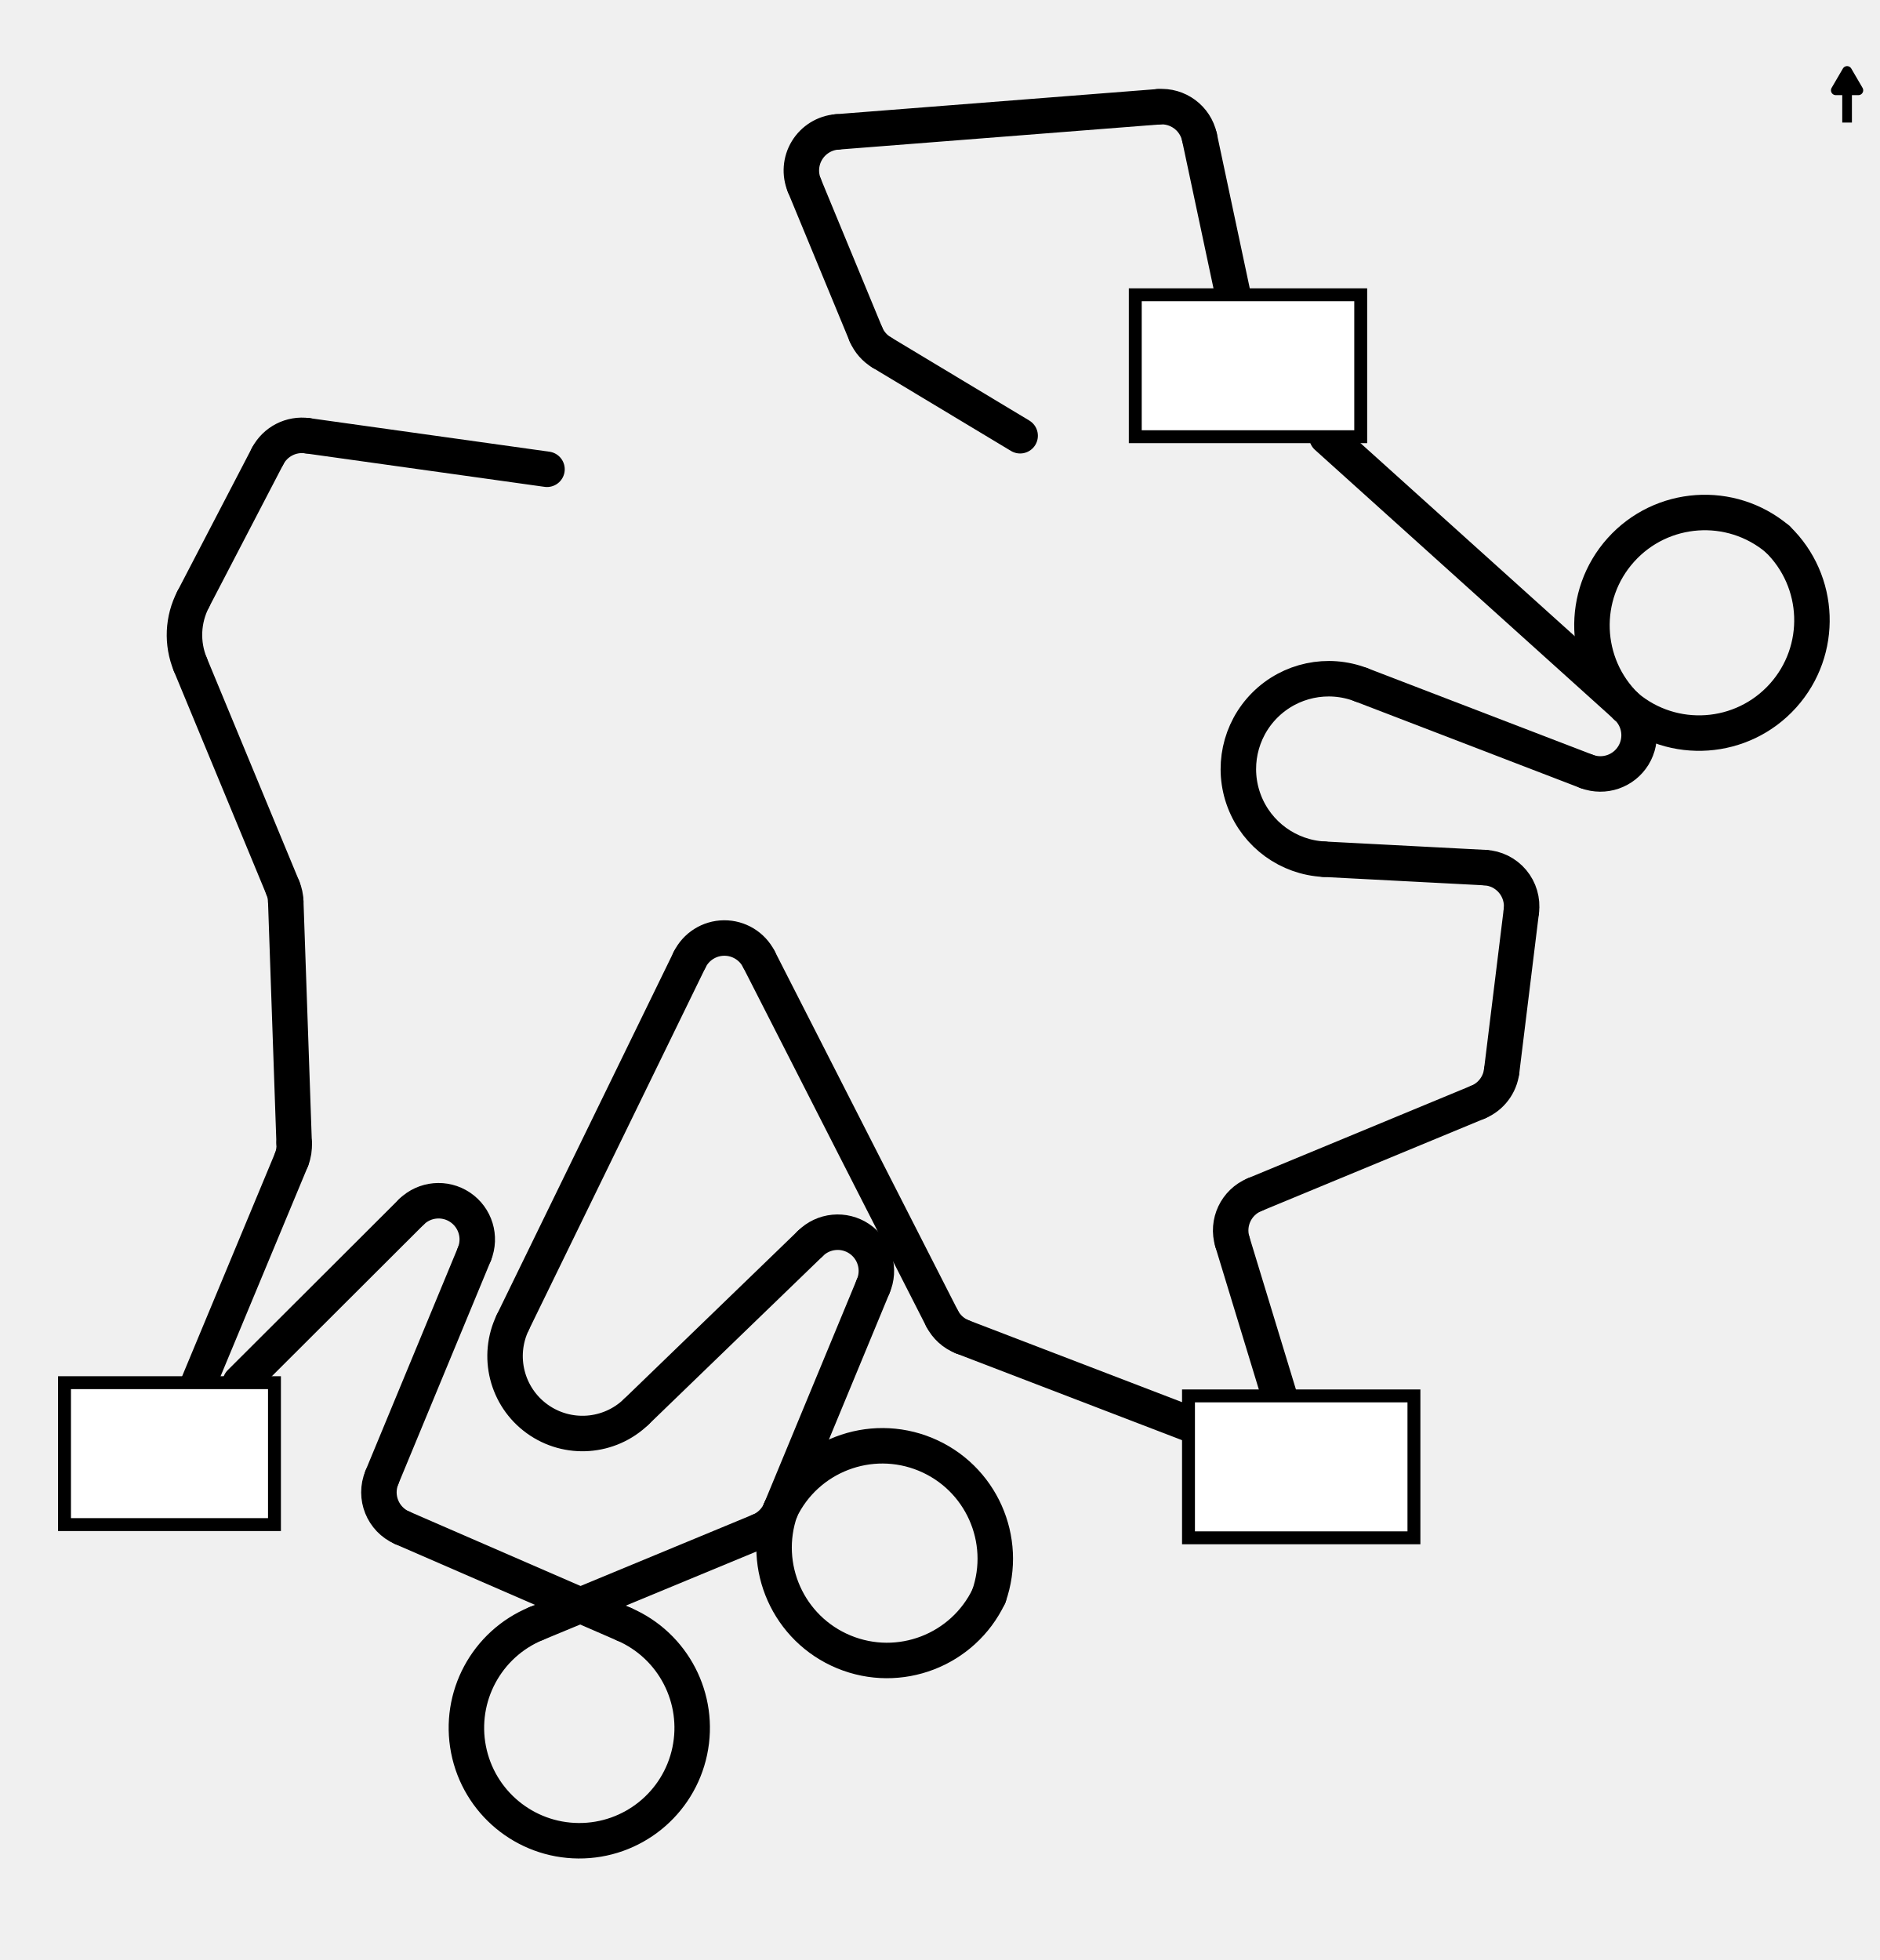
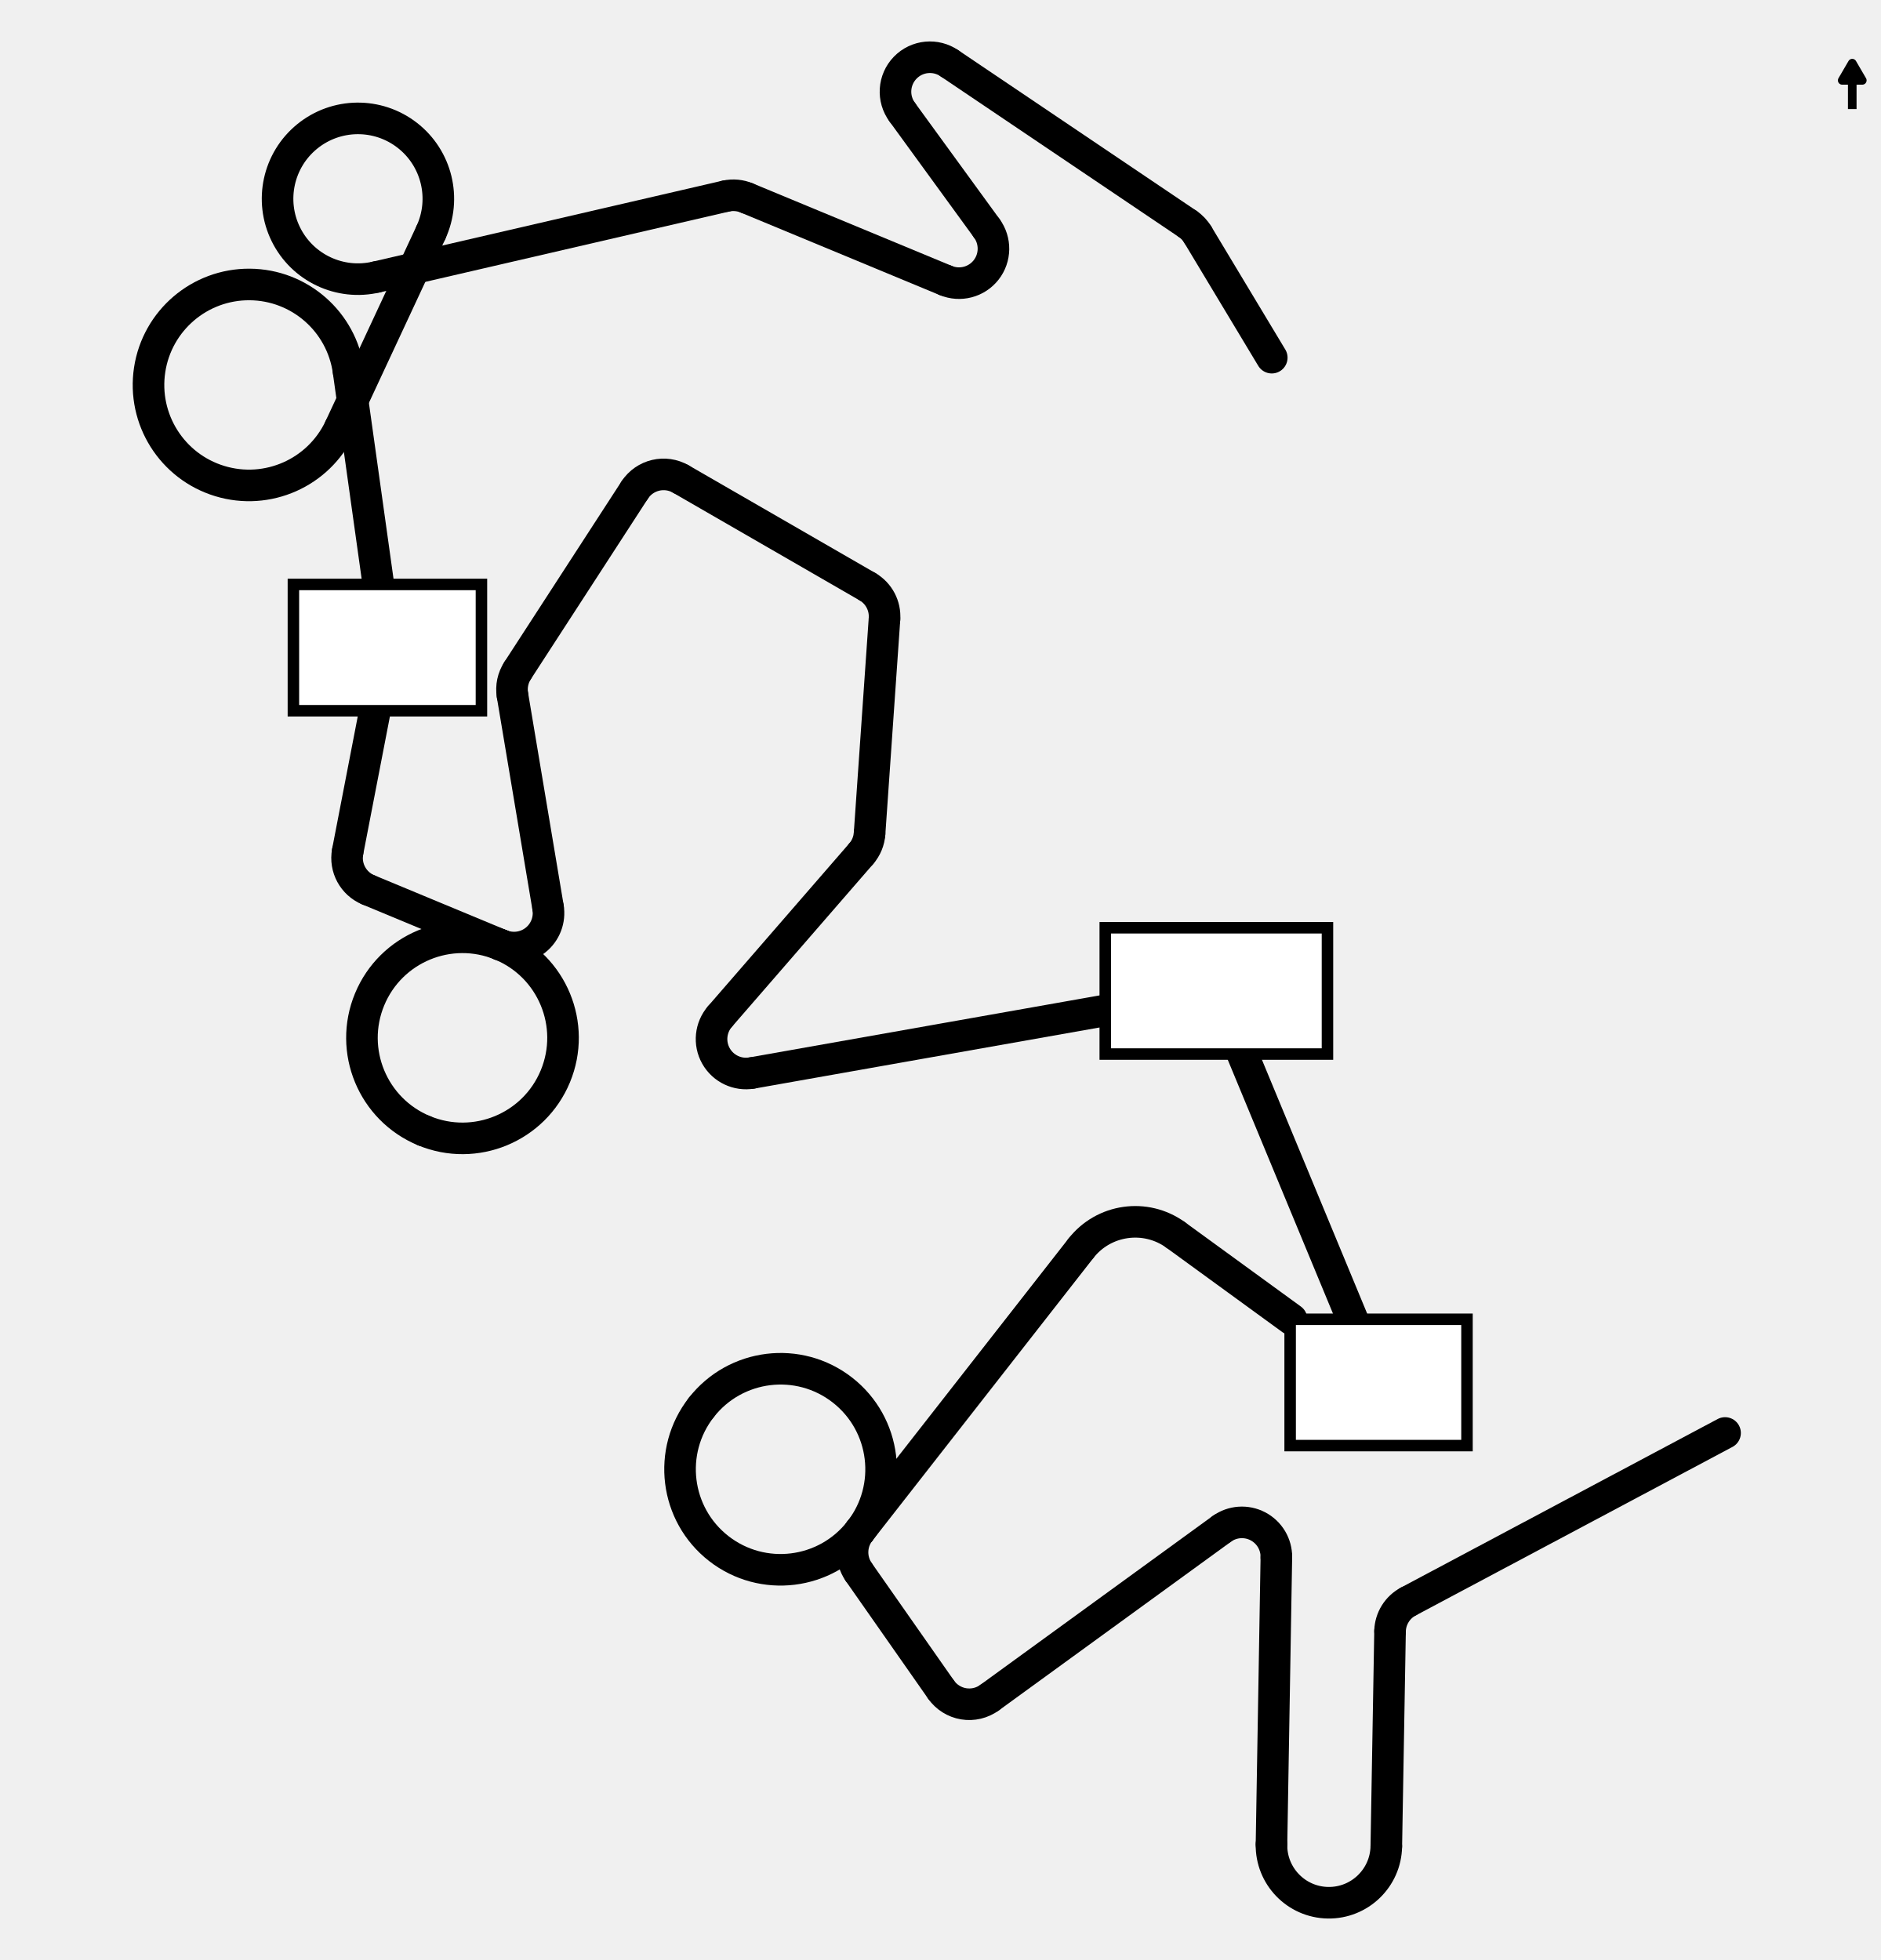
- <svg xmlns="http://www.w3.org/2000/svg" viewBox="-316.3 -135.1 582.7 607.7" preserveAspectRatio="xMidYMid meet">
+ <svg xmlns="http://www.w3.org/2000/svg" viewBox="-443 -124.6 655.1 682.8" preserveAspectRatio="xMidYMid meet">
  <g fill="none" stroke="#000" stroke-width="11" stroke-linecap="round">
-     <path d="M 0 0 L -42.9 -25.8" />
-     <path d="M -42.9 -25.8 A 12 12 0 0 1 -47.8 -31.4" />
-     <path d="M -47.8 -31.4 L -66.9 -77.6" />
-     <path d="M -66.9 -77.6 A 12 12 0 0 1 -56.8 -94.2" />
-     <path d="M -56.8 -94.2 L 42.9 -102" />
-     <path d="M 42.9 -102 A 12 12 0 0 1 55.6 -92.6" />
-     <path d="M 55.6 -92.6 L 66 -43.7" />
-     <path d="M 95.1 0.3 L 188 84" />
-     <path d="M 188 84 A 35 35 0 0 0 234.8 32" />
-     <path d="M 234.8 32 A 35 35 0 0 0 188 84" />
-     <path d="M 188 84 A 12 12 0 0 1 175.7 104.1" />
-     <path d="M 175.7 104.1 L 105.7 77.2" />
-     <path d="M 105.7 77.2 A 28 28 0 1 0 94.2 131.3" />
-     <path d="M 94.2 131.3 L 144.1 133.9" />
-     <path d="M 144.1 133.9 A 12 12 0 0 1 155.4 147.4" />
-     <path d="M 155.4 147.4 L 149.3 197" />
-     <path d="M 149.3 197 A 12 12 0 0 1 142 206.6" />
-     <path d="M 142 206.6 L 72.7 235.3" />
-     <path d="M 72.7 235.3 A 12 12 0 0 0 65.8 249.9" />
-     <path d="M 65.8 249.9 L 80.4 297.8" />
-     <path d="M 52.2 306.3 L -17.9 279.4" />
-     <path d="M -17.9 279.4 A 12 12 0 0 1 -24.2 273.7" />
-     <path d="M -24.2 273.7 L -81 162.3" />
-     <path d="M -81 162.3 A 12 12 0 0 0 -102.5 162.5" />
-     <path d="M -102.5 162.5 L -157.3 274.9" />
-     <path d="M -157.3 274.9 A 24 24 0 0 0 -119 302.6" />
-     <path d="M -119 302.6 L -65.1 250.5" />
-     <path d="M -65.1 250.5 A 12 12 0 0 1 -45.6 263.8" />
-     <path d="M -45.6 263.8 L -74.3 333.1" />
-     <path d="M -74.3 333.1 A 35 35 0 0 0 -9.7 359.8" />
-     <path d="M -9.7 359.8 A 35 35 0 0 0 -74.3 333.1" />
-     <path d="M -74.3 333.1 A 12 12 0 0 1 -80.8 339.6" />
-     <path d="M -80.8 339.6 L -150.1 368.3" />
-     <path d="M -150.1 368.3 A 35 35 0 1 0 -122.8 368.5" />
-     <path d="M -122.8 368.5 L -191.6 338.6" />
-     <path d="M -191.6 338.6 A 12 12 0 0 1 -197.9 323" />
-     <path d="M -197.9 323 L -169.2 253.7" />
-     <path d="M -169.2 253.7 A 12 12 0 0 0 -188.7 240.6" />
-     <path d="M -188.7 240.6 L -241.8 293.6" />
-     <path d="M -254.7 293.6 L -225.9 224.4" />
-     <path d="M -225.9 224.4 A 12 12 0 0 0 -225.1 219.3" />
-     <path d="M -225.1 219.3 L -227.7 144.4" />
-     <path d="M -227.7 144.4 A 12 12 0 0 0 -228.6 140.2" />
-     <path d="M -228.6 140.2 L -257.3 70.9" />
-     <path d="M -257.3 70.9 A 24 24 0 0 1 -256.4 50.7" />
-     <path d="M -256.4 50.7 L -233.3 6.3" />
-     <path d="M -233.3 6.3 A 12 12 0 0 1 -221 0" />
-     <path d="M -221 0 L -146.7 10.4" />
+     <path d="M 0 0 L -25.8 -42.9" />
+     <path d="M -25.8 -42.9 A 12 12 0 0 0 -29.3 -46.6" />
+     <path d="M -29.3 -46.6 L -112.2 -102.5" />
+     <path d="M -112.2 -102.5 A 12 12 0 0 0 -128.7 -85.5" />
+     <path d="M -128.7 -85.5 L -99.3 -45.1" />
+     <path d="M -99.3 -45.1 A 12 12 0 0 1 -113.6 -26.9" />
+     <path d="M -113.6 -26.9 L -182.8 -55.6" />
+     <path d="M -182.8 -55.6 A 12 12 0 0 0 -190.1 -56.3" />
+     <path d="M -190.1 -56.3 L -311.9 -28.1" />
+     <path d="M -311.9 -28.1 A 28 28 0 1 1 -292.9 -43.6" />
+     <path d="M -292.9 -43.6 L -324.6 24.4" />
+     <path d="M -324.6 24.4 A 35 35 0 1 1 -321.6 4.7" />
+     <path d="M -321.6 4.7 L -311.2 79" />
+     <path d="M -312.4 123 L -321.9 172.1" />
+     <path d="M -321.9 172.1 A 12 12 0 0 0 -314.7 185.4" />
+     <path d="M -314.7 185.4 L -268.5 204.6" />
+     <path d="M -268.5 204.6 A 35 35 0 0 1 -295.3 269.3" />
+     <path d="M -295.3 269.3 A 35 35 0 0 1 -268.5 204.6" />
+     <path d="M -268.5 204.6 A 12 12 0 0 0 -252.1 191.5" />
+     <path d="M -252.1 191.5 L -264.5 117.5" />
+     <path d="M -264.5 117.5 A 12 12 0 0 1 -262.7 109" />
+     <path d="M -262.7 109 L -221.9 46.1" />
+     <path d="M -221.9 46.1 A 12 12 0 0 1 -205.8 42.3" />
+     <path d="M -205.8 42.3 L -140.8 79.8" />
+     <path d="M -140.8 79.8 A 12 12 0 0 1 -134.9 91" />
+     <path d="M -134.9 91 L -140.1 165.8" />
+     <path d="M -140.1 165.8 A 12 12 0 0 1 -143 172.8" />
+     <path d="M -143 172.8 L -192.2 229.5" />
+     <path d="M -192.2 229.5 A 12 12 0 0 0 -181.1 249.2" />
+     <path d="M -181.1 249.2 L -58 227.4" />
+     <path d="M -10.2 242.6 L 28.1 335" />
+     <path d="M 6.9 335 L -33.5 305.6" />
+     <path d="M -33.5 305.6 A 24 24 0 0 0 -66.5 310.3" />
+     <path d="M -66.5 310.3 L -143.5 408.8" />
+     <path d="M -143.5 408.8 A 35 35 0 0 1 -198.7 365.7" />
+     <path d="M -198.7 365.7 A 35 35 0 0 1 -143.5 408.8" />
+     <path d="M -143.5 408.8 A 12 12 0 0 0 -143.9 423" />
+     <path d="M -143.9 423 L -115.2 464" />
+     <path d="M -115.2 464 A 12 12 0 0 0 -98.3 466.8" />
+     <path d="M -98.3 466.8 L -17.4 408" />
+     <path d="M -17.4 408 A 12 12 0 0 1 1.6 417.9" />
+     <path d="M 1.6 417.9 L -0.1 517.9" />
+     <path d="M -0.1 517.9 A 20 20 0 0 0 39.9 518.6" />
+     <path d="M 39.9 518.6 L 41.2 443.6" />
+     <path d="M 41.2 443.6 A 12 12 0 0 1 47.6 433.3" />
+     <path d="M 47.6 433.3 L 157.9 374.6" />
  </g>
-   <rect x="35.7" y="-43.7" width="69.9" height="44" fill="#fff" stroke="#000" stroke-width="4" />
-   <rect x="52.2" y="297.7" width="69.9" height="44" fill="#fff" stroke="#000" stroke-width="4" />
-   <rect x="-296.3" y="293.6" width="65.1" height="44" fill="#fff" stroke="#000" stroke-width="4" />
-   <path class="nordpfeil" d="M 256.4 -97.1 L 256.4 -107.1 M 256.4 -113.1 L 259.9 -107.1 L 252.9 -107.1 Z" fill="#000" stroke="#000" stroke-width="3" stroke-linejoin="round" />
+   <rect x="-340.8" y="79" width="65.5" height="44" fill="#fff" stroke="#000" stroke-width="4" />
+   <rect x="-58" y="198.6" width="77.4" height="44" fill="#fff" stroke="#000" stroke-width="4" />
+   <rect x="6.4" y="335" width="61.6" height="44" fill="#fff" stroke="#000" stroke-width="4" />
+   <path class="nordpfeil" d="M 202.2 -86.6 L 202.2 -96.6 M 202.2 -102.6 L 205.7 -96.6 L 198.7 -96.6 Z" fill="#000" stroke="#000" stroke-width="3" stroke-linejoin="round" />
</svg>
